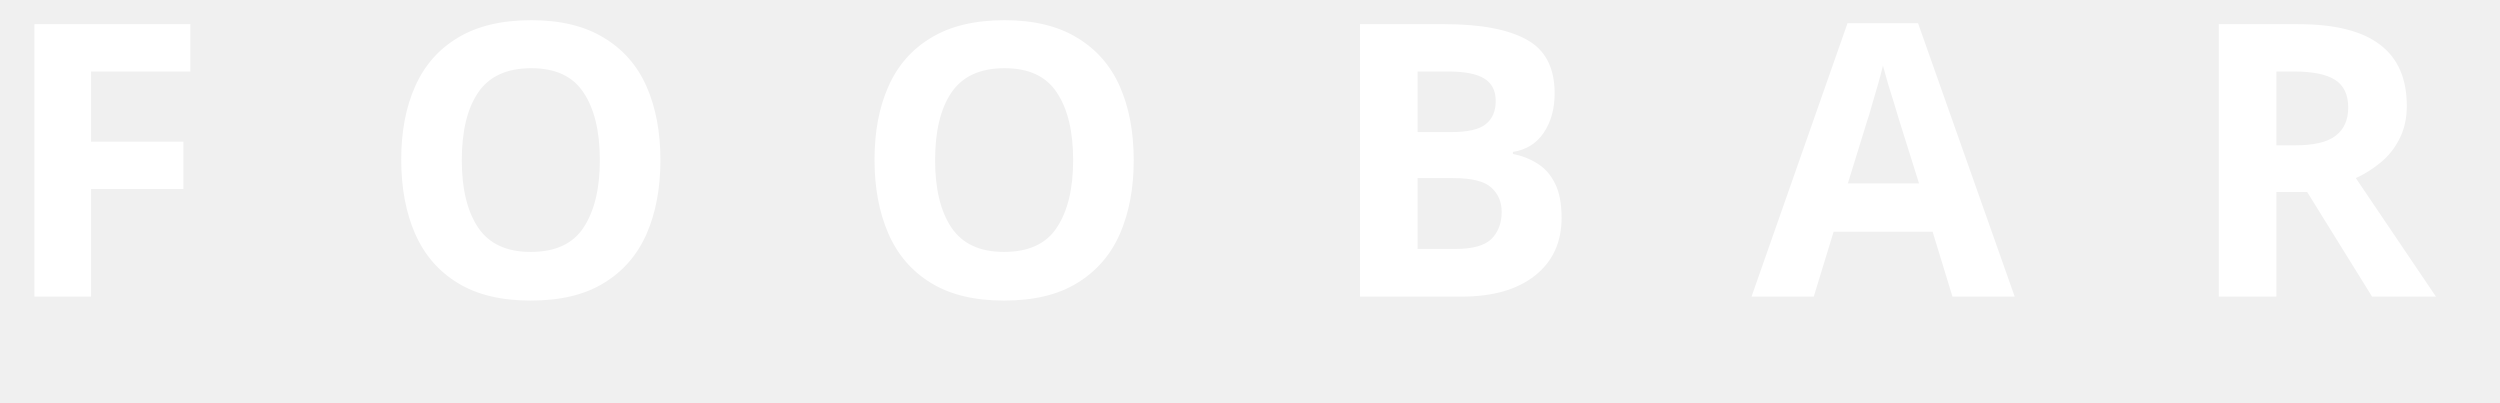
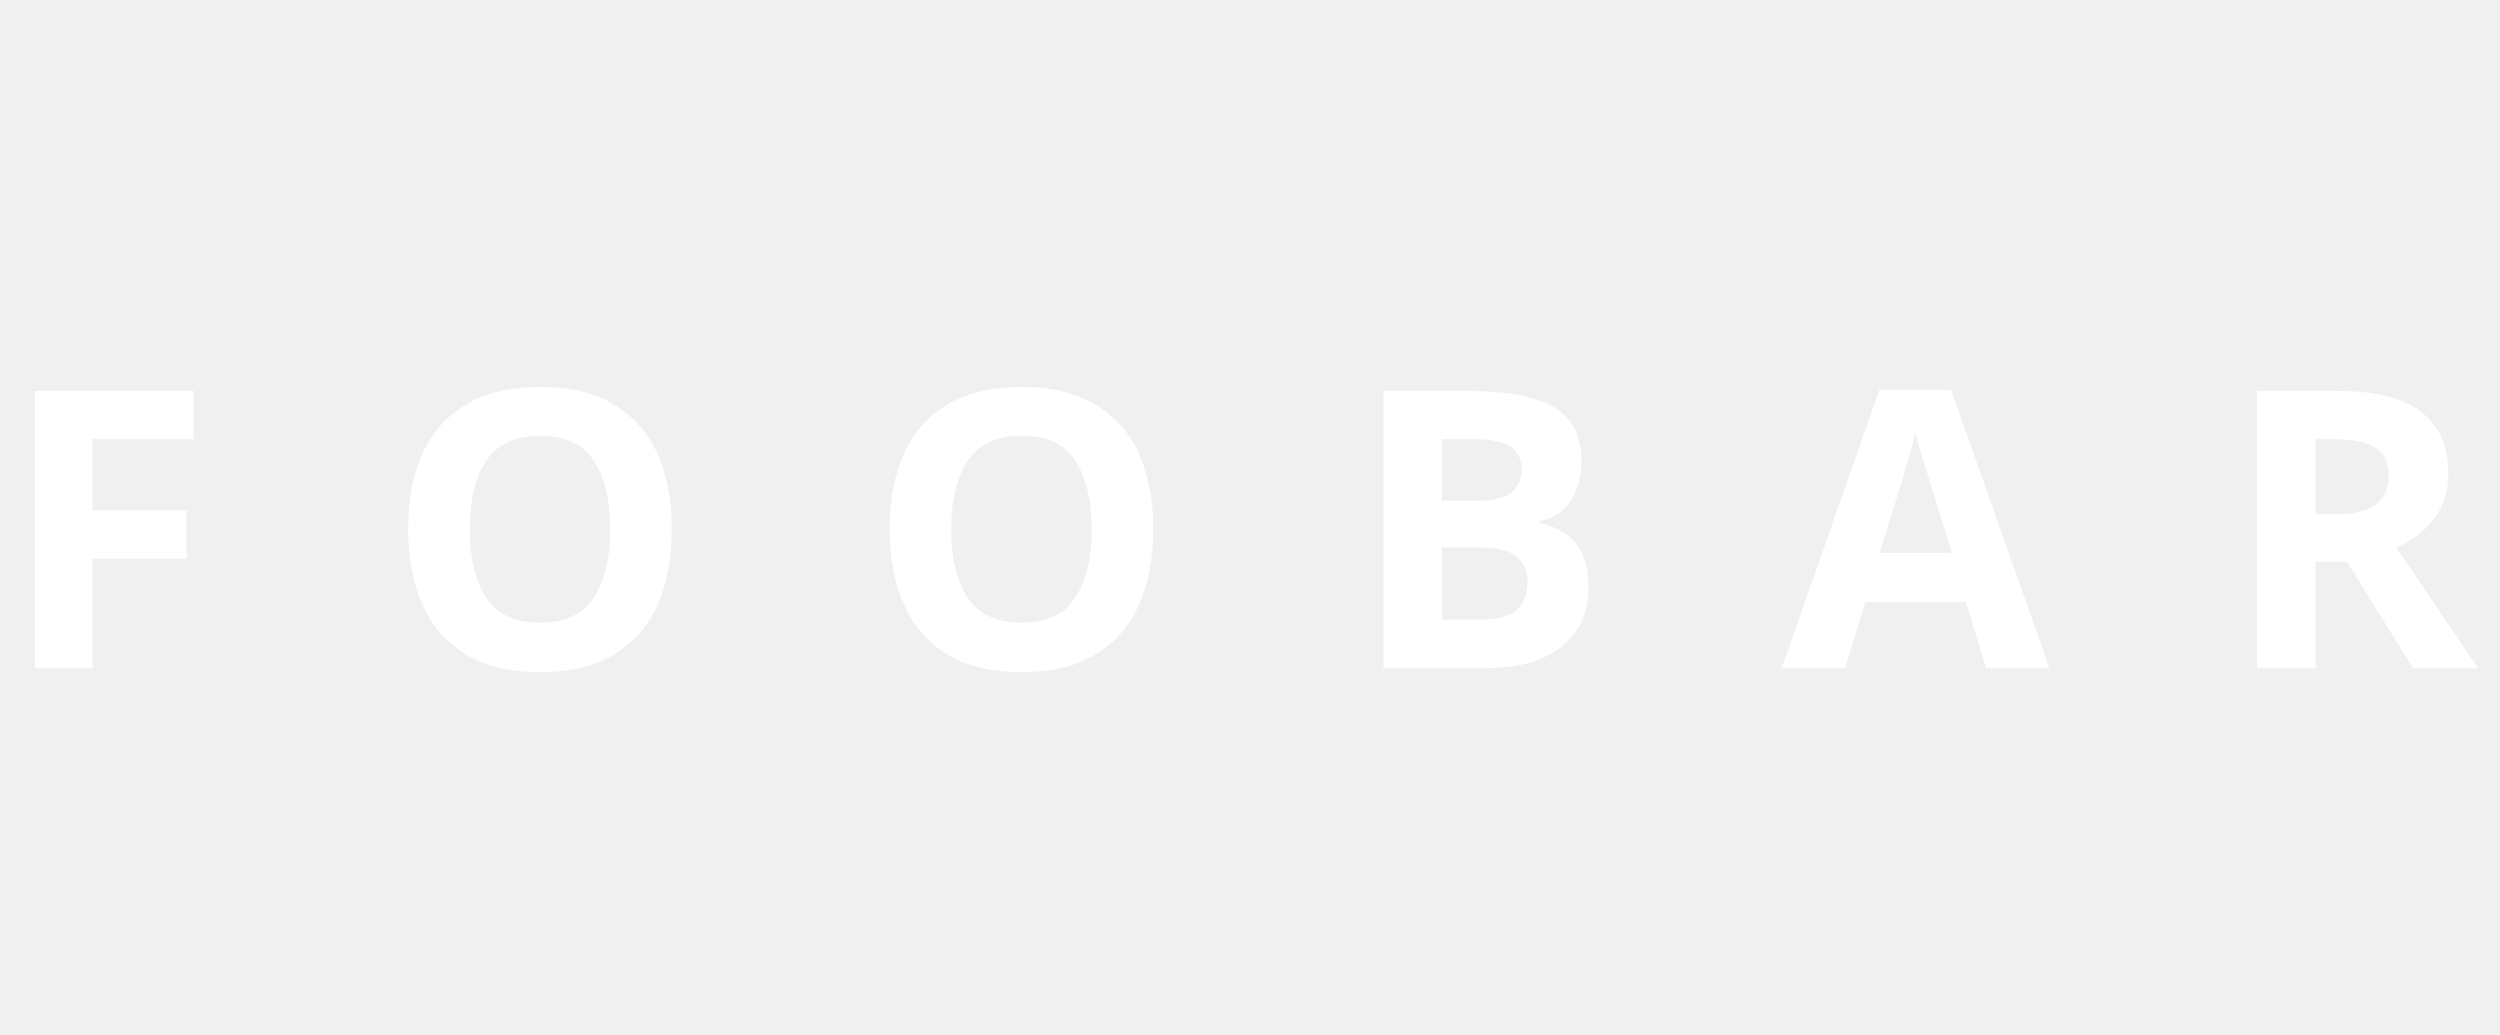
- <svg xmlns="http://www.w3.org/2000/svg" width="118" height="19" viewBox="0 0 118 19">
-   <text id="FOOBAR" transform="translate(0 14)" fill="#fff" font-size="18" font-family="JosefinSans-Bold, Josefin Sans" font-weight="700" letter-spacing="0.445em">
-     <tspan x="0" y="0">FOOBAR</tspan>
-   </text>
+ <svg xmlns="http://www.w3.org/2000/svg" width="116" height="48" viewBox="0 0 116 48">
+   <g id="Group_82" data-name="Group 82" transform="translate(-87 -70)">
+     <text id="FOOBAR" transform="translate(87 101)" fill="#fff" font-size="18" font-family="Jost" font-weight="600" letter-spacing="0.445em">
+       <tspan x="0" y="0">FOOBAR</tspan>
+     </text>
+     <rect id="Rectangle_48" data-name="Rectangle 48" width="116" height="48" transform="translate(87 70)" fill="none" />
+   </g>
</svg>
